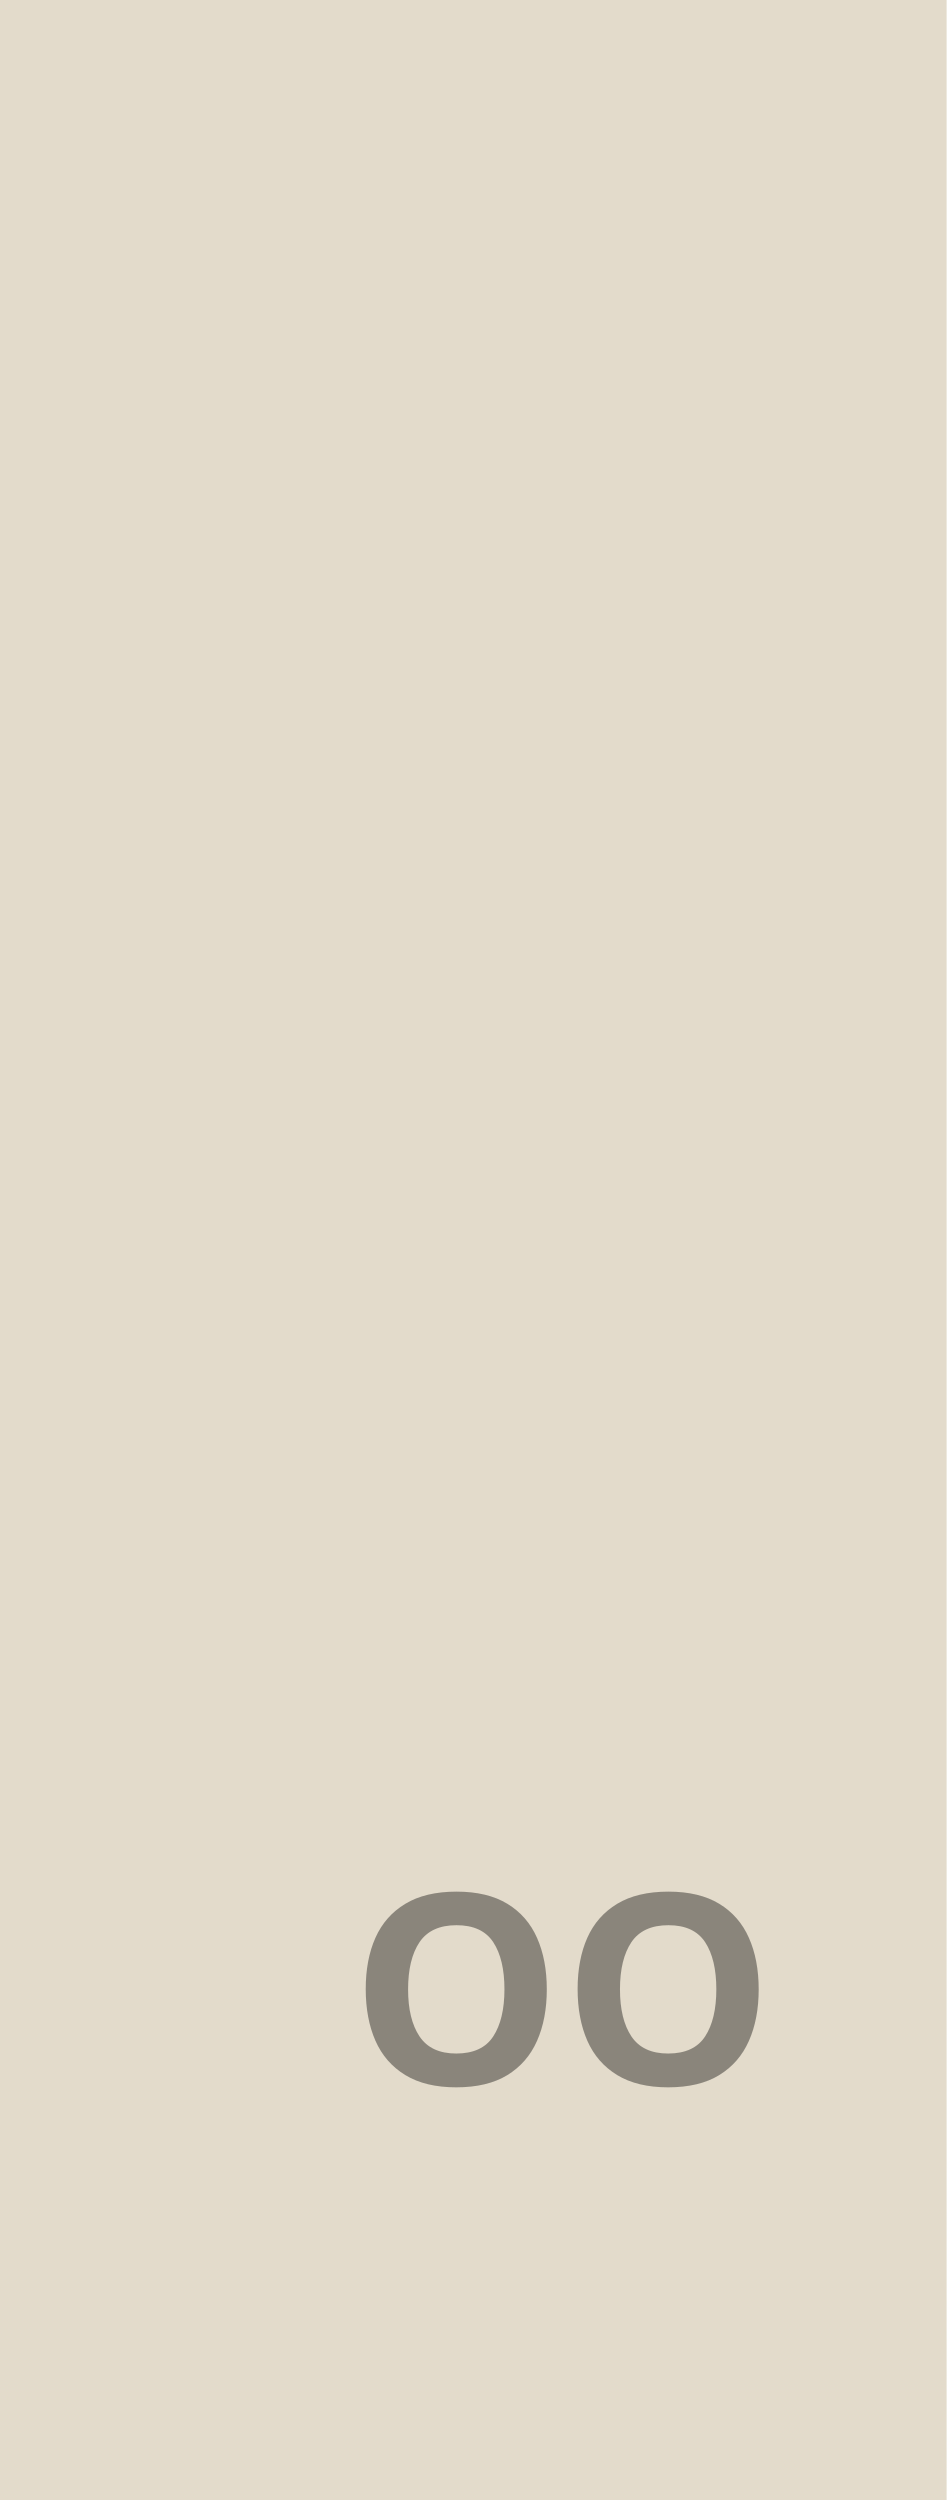
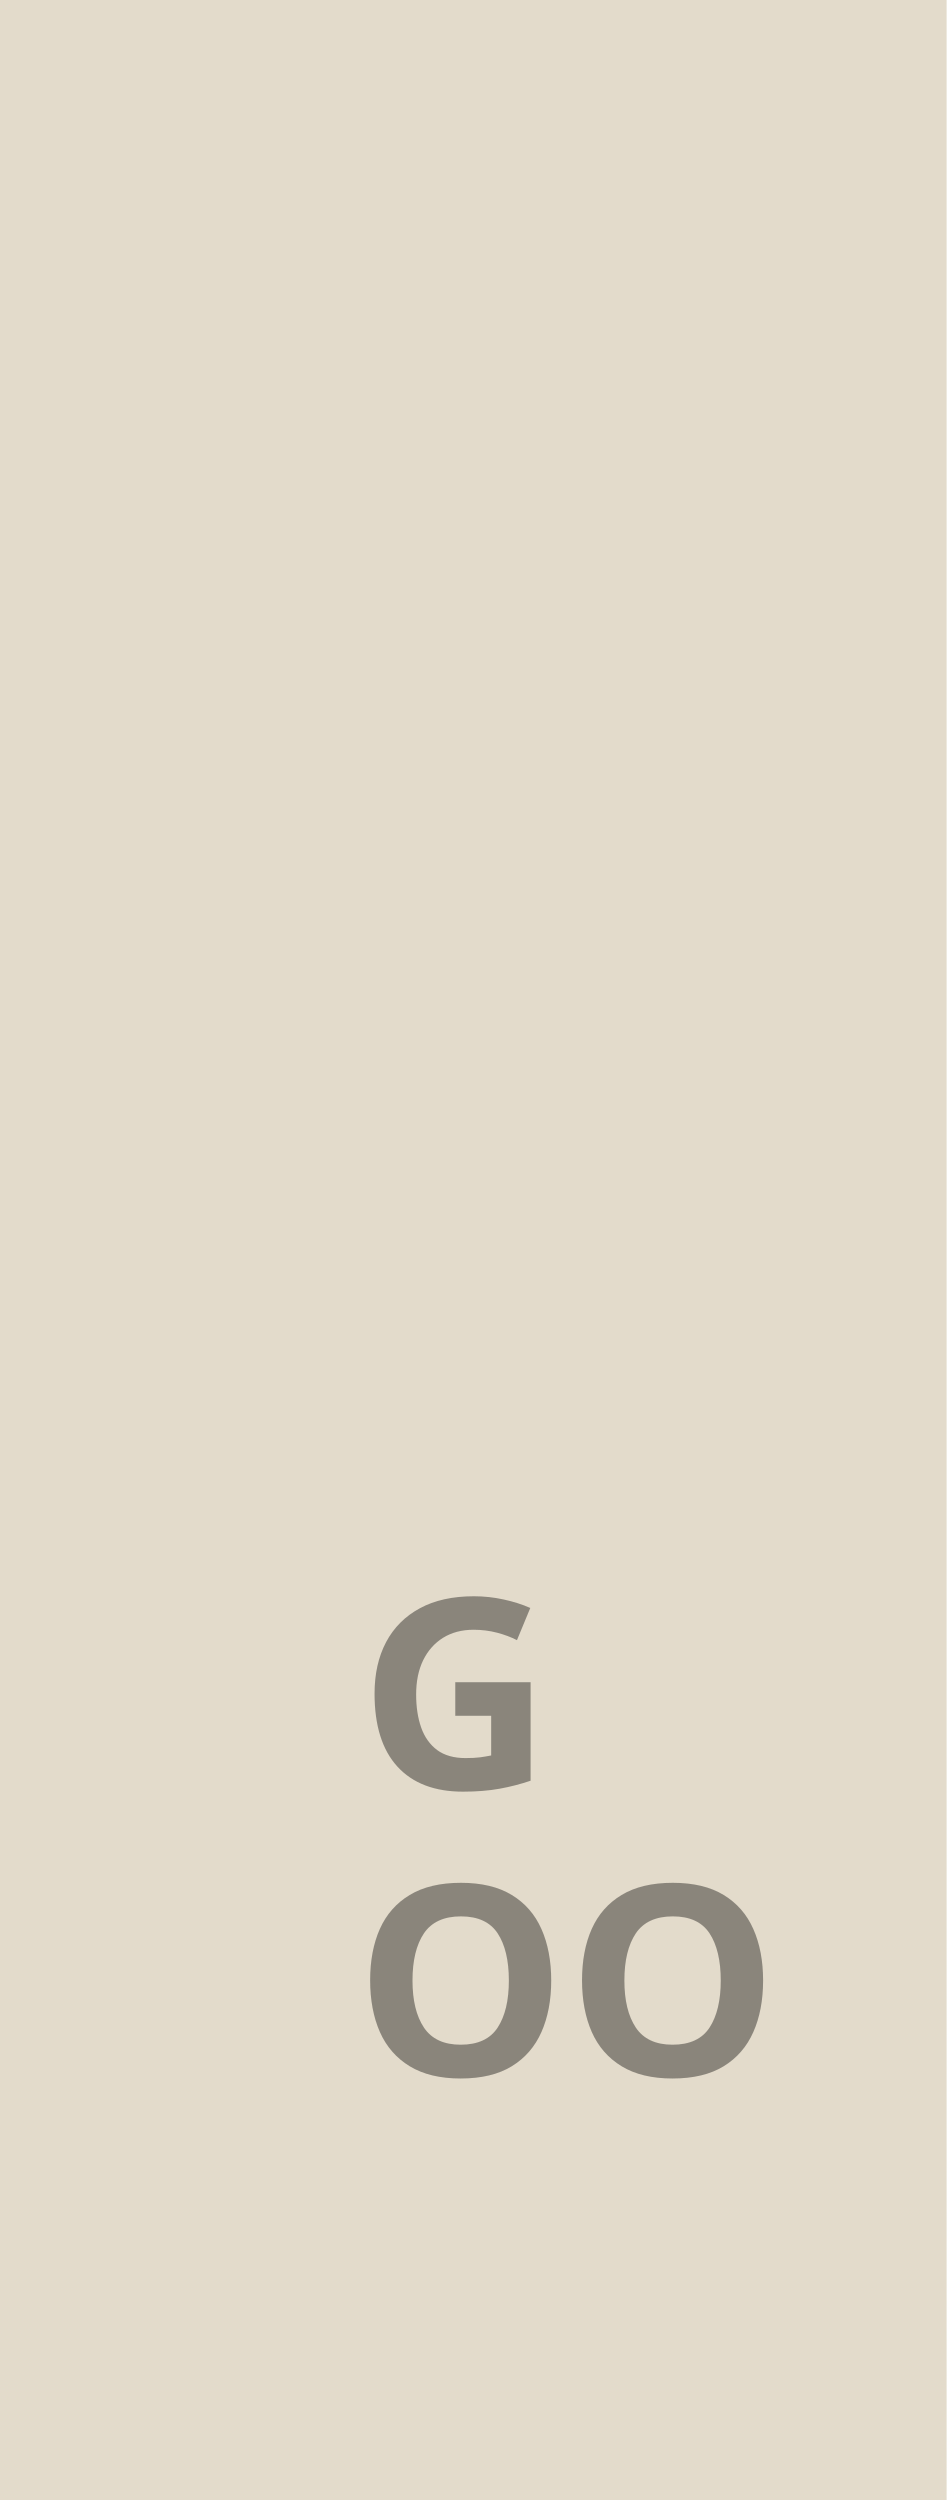
<svg xmlns="http://www.w3.org/2000/svg" version="1.2" viewBox="0 0 429 1133" width="429" height="1133">
  <style>tspan{white-space:pre}.a{font-size: 54px;line-height: 57px;text-transform: uppercase;fill: #383838;font-weight: 700;font-family: "Montserrat-Bold", "Montserrat"}.b{opacity:.4;mix-blend-mode:multiply;fill:#b8a47e}</style>
-   <text style="opacity:.5;transform:matrix(2.234,0,0,2.234,158.766,944.76)">
+   <text style="opacity:.5;transform:matrix(2.234,0,0,2.234,162.766,810.76)">
+     <tspan x="0" y="0" class="a" dx="0 14">G
+ </tspan>
+   </text>
+   <text style="opacity:.5;transform:matrix(2.234,0,0,2.234,160.766,940.76)">
    <tspan x="0" y="0" class="a" dx="0 14 14">OO
</tspan>
  </text>
  <path class="b" d="m0 0h429v1133h-429z" />
</svg>
